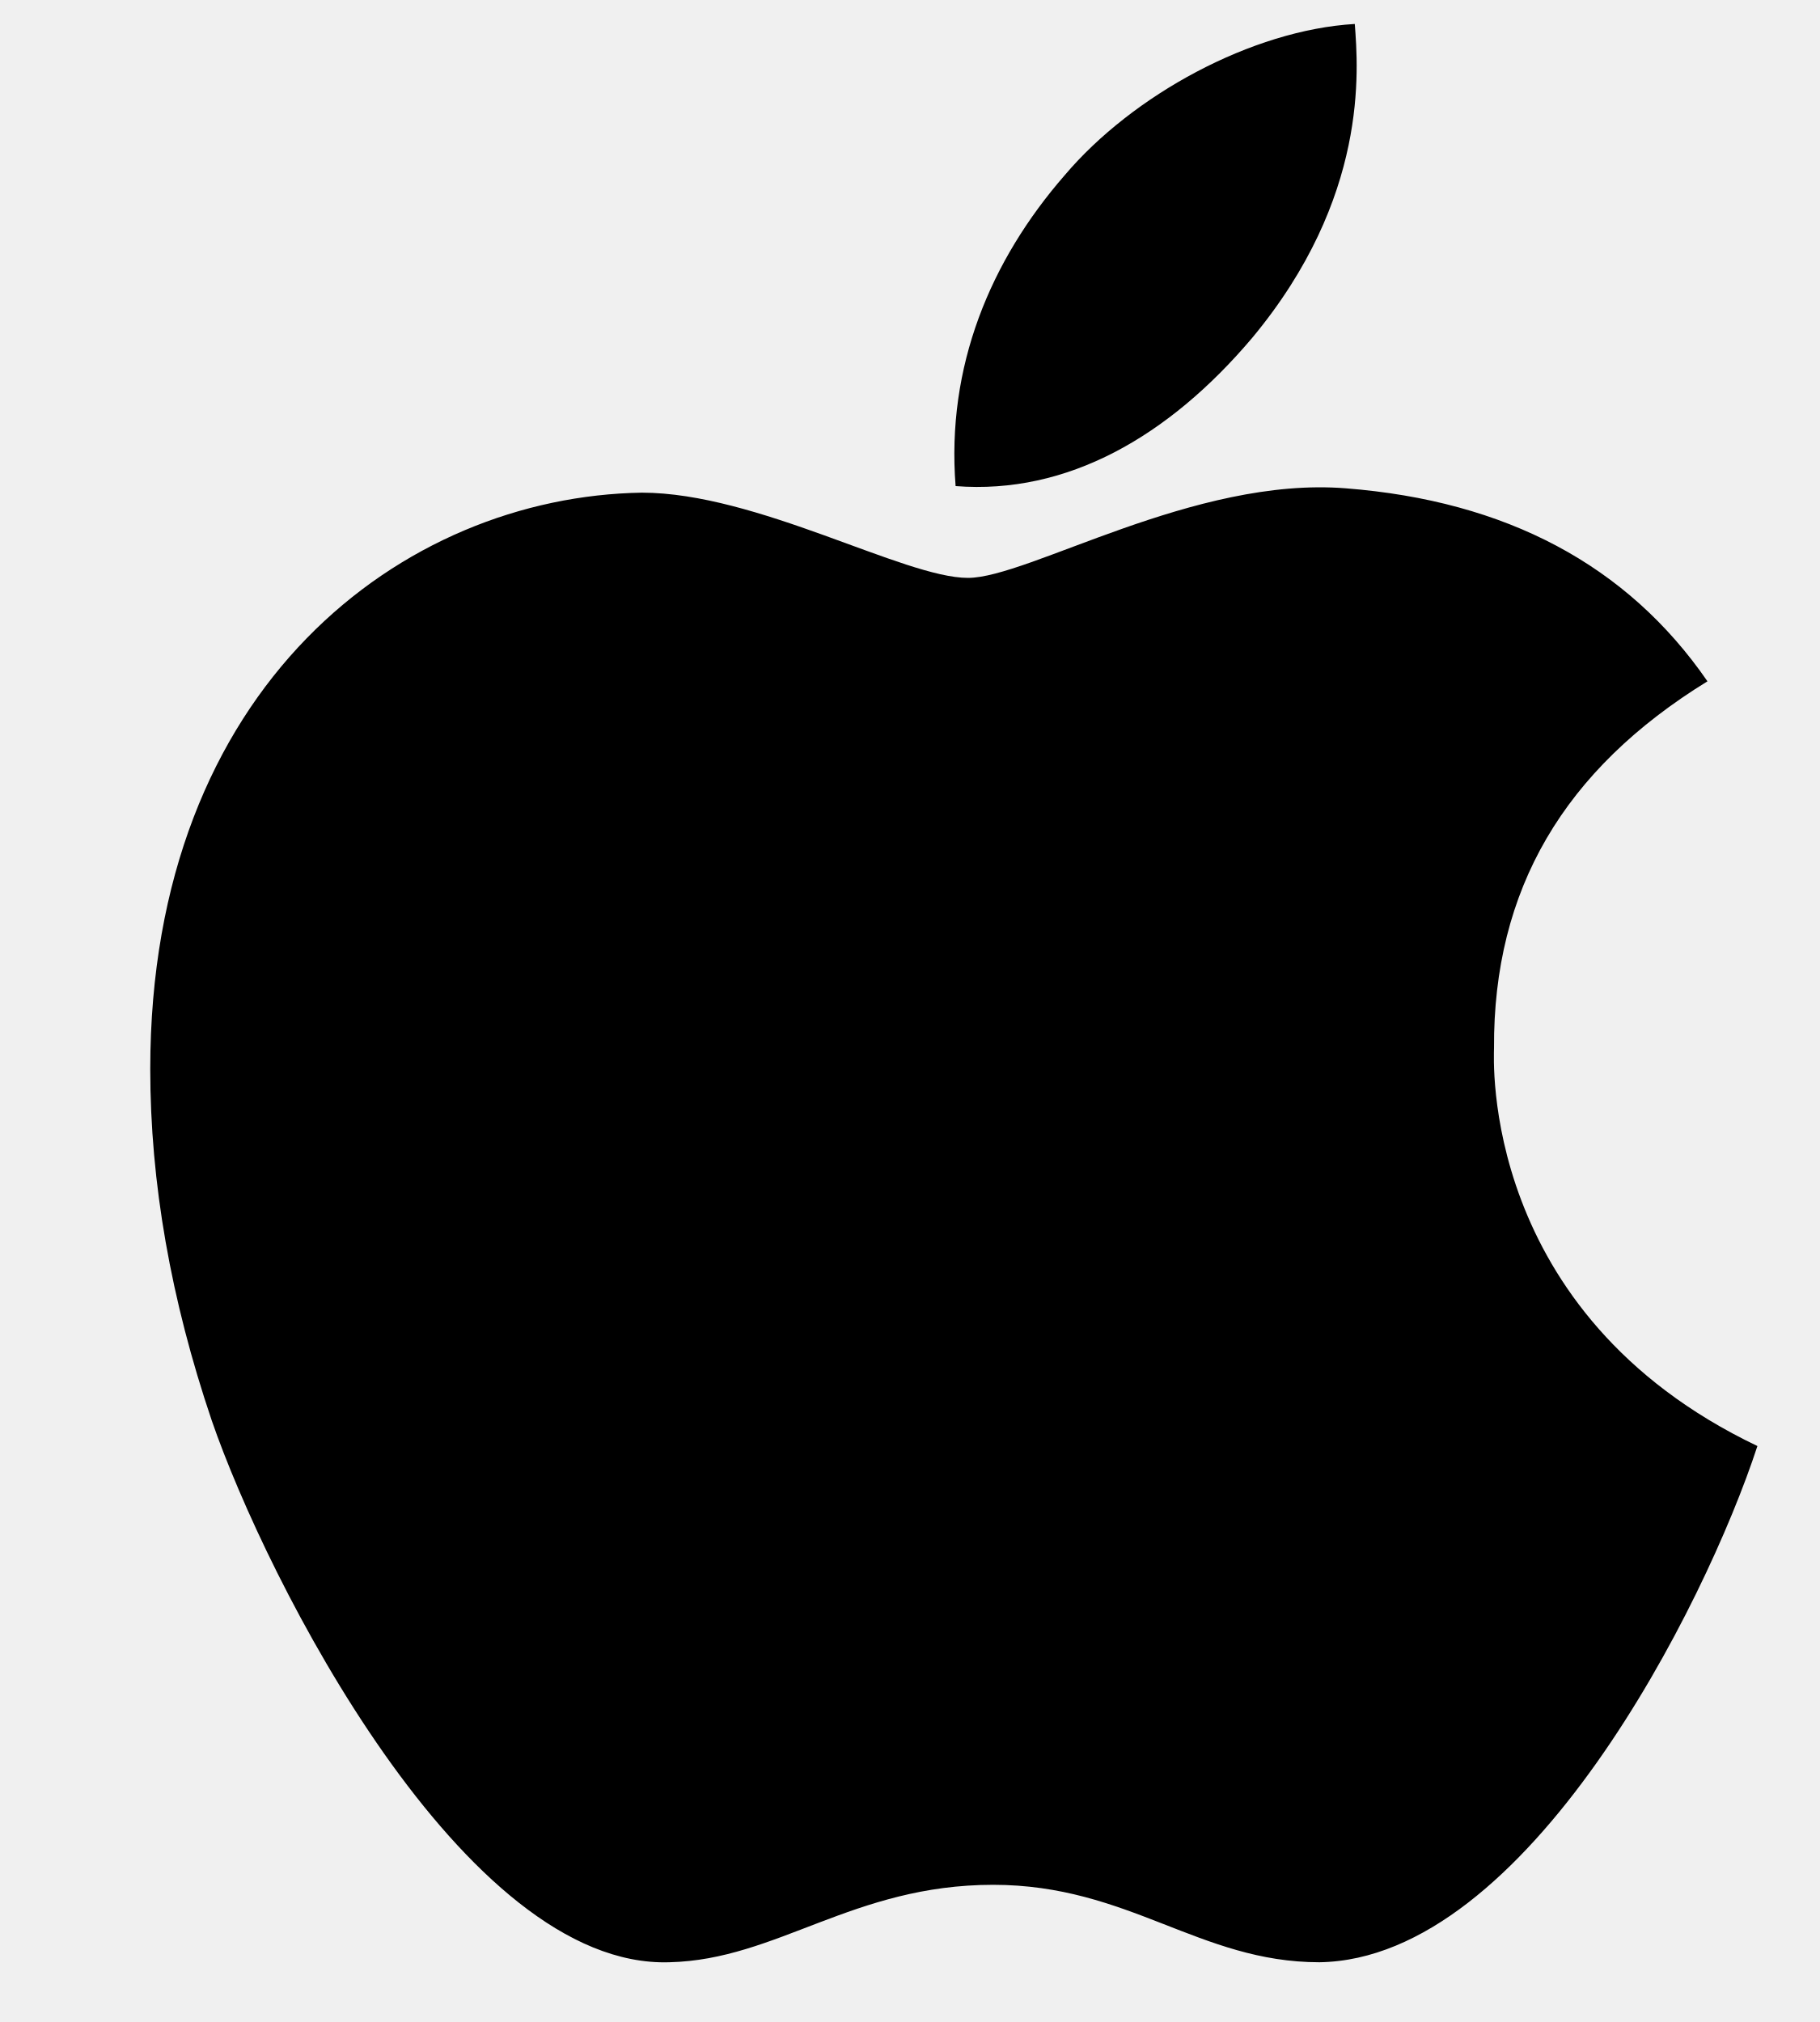
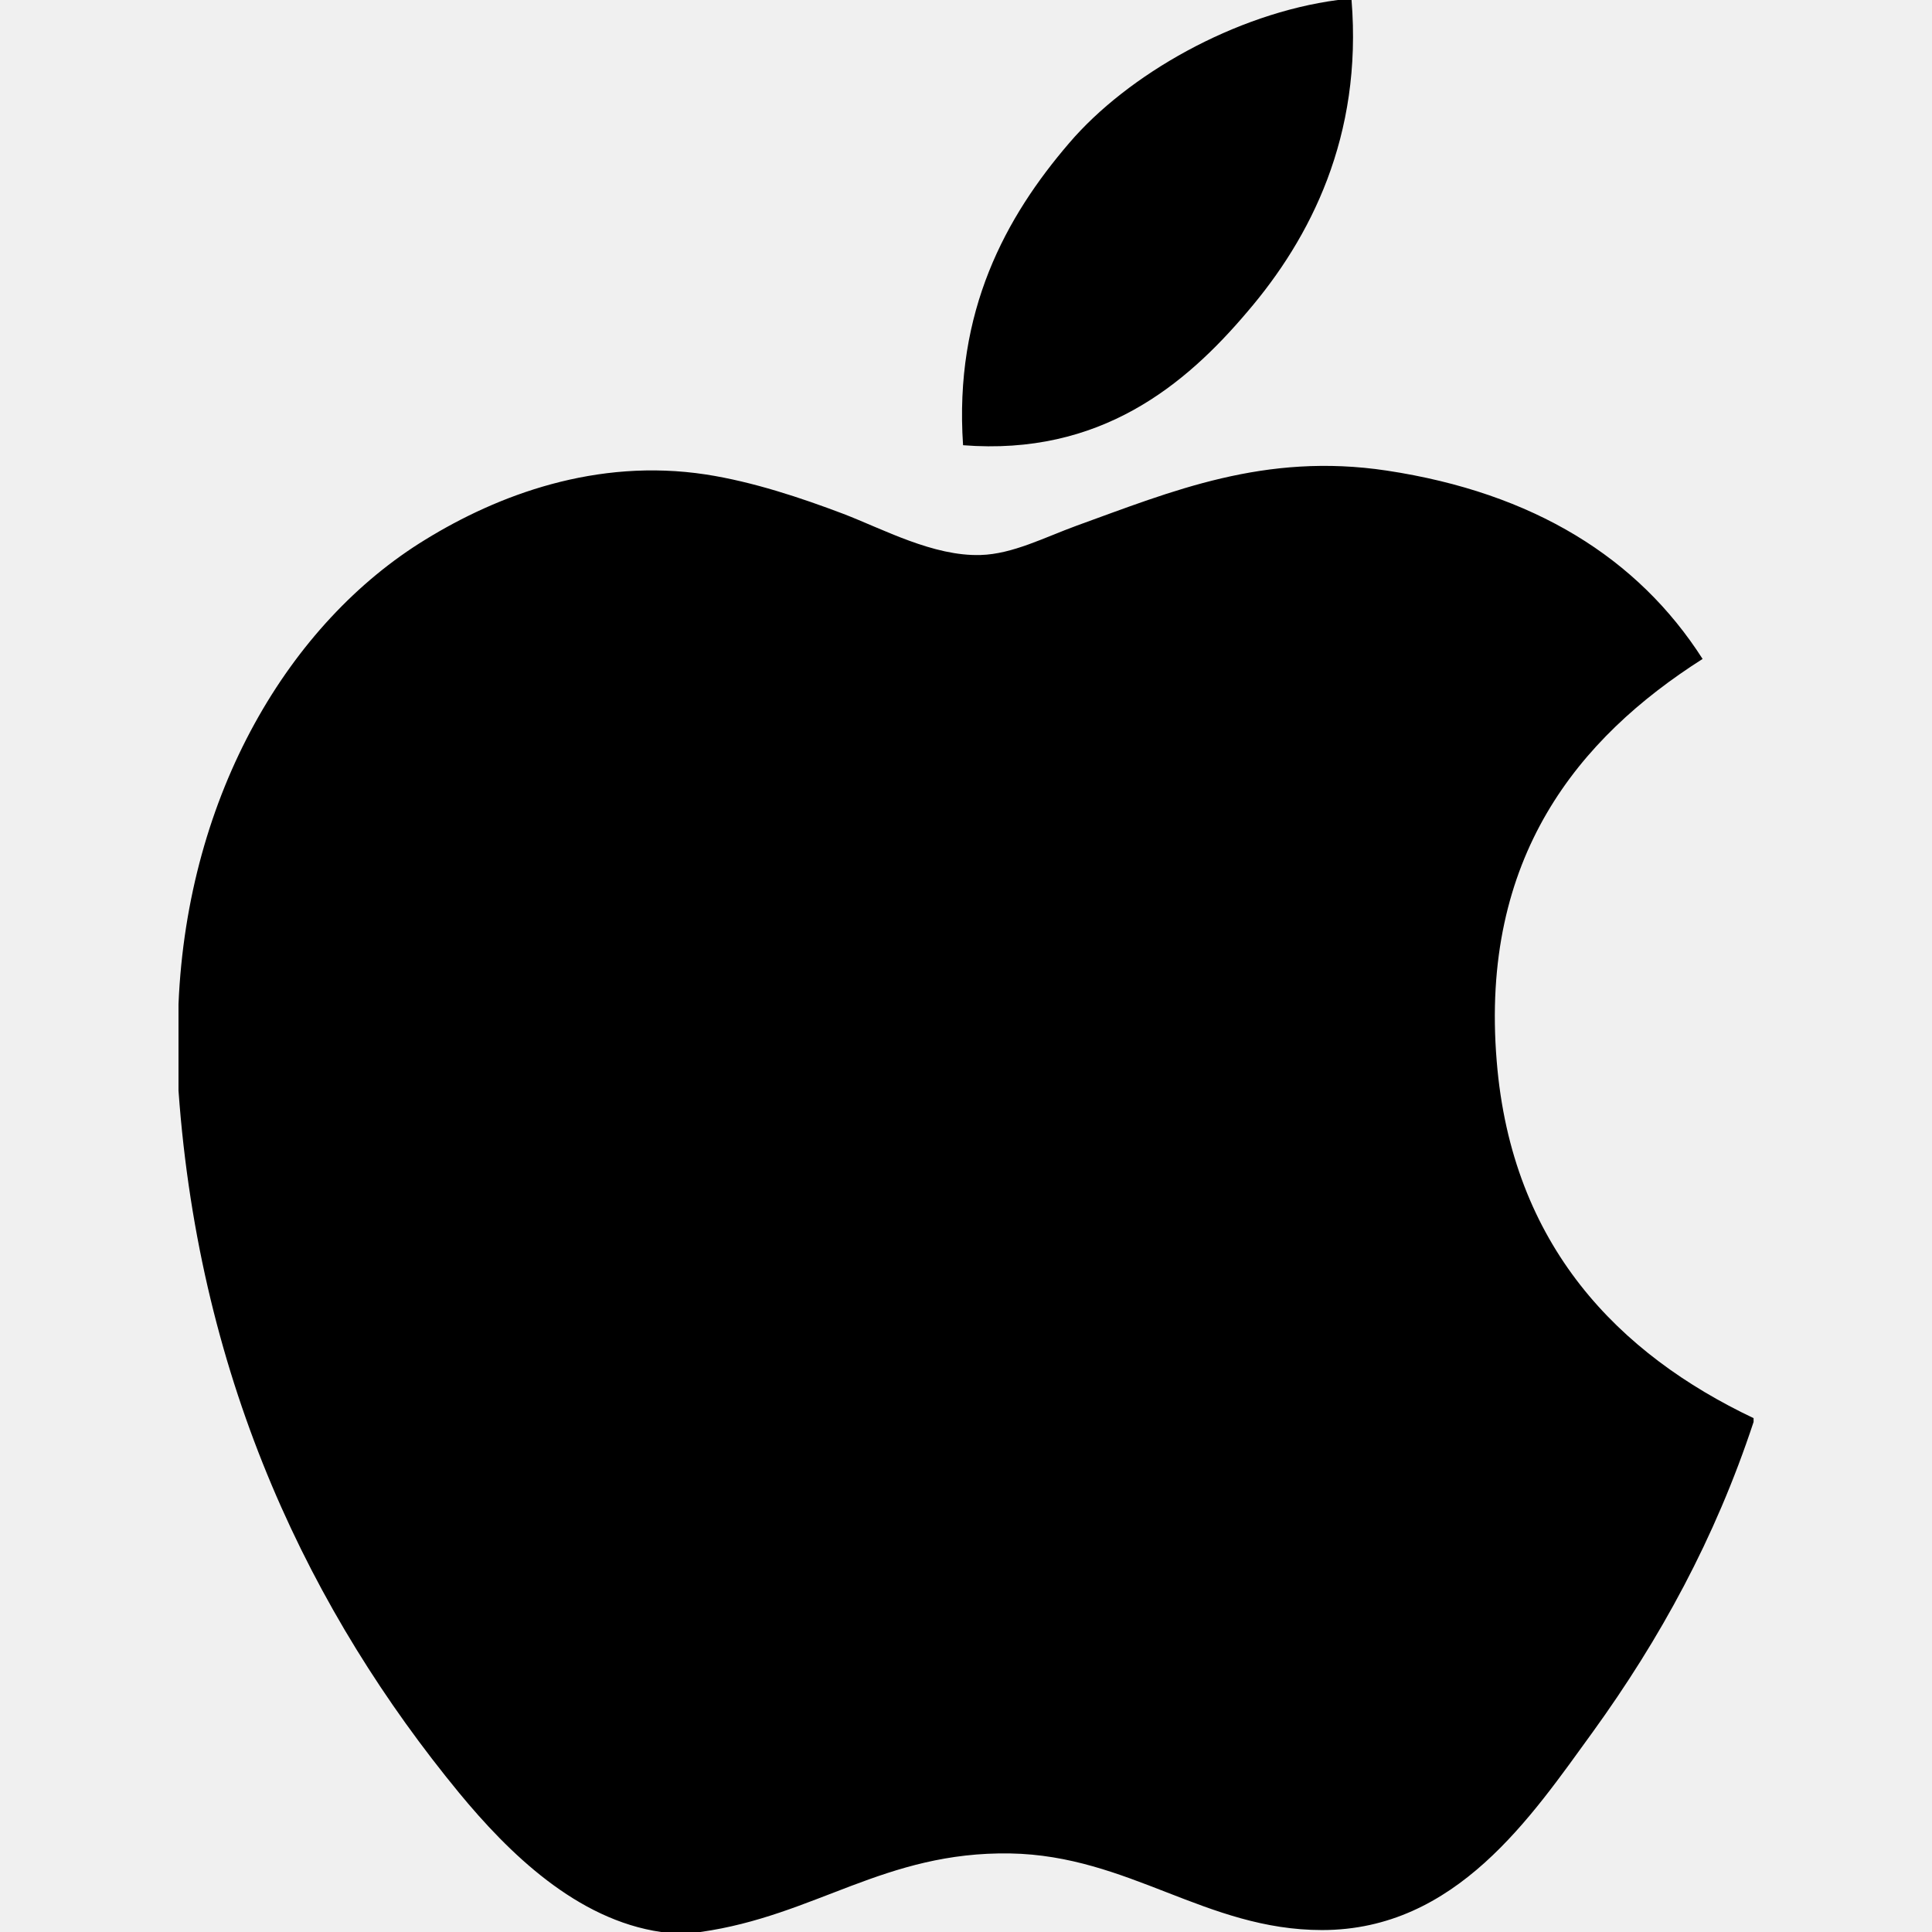
- <svg xmlns="http://www.w3.org/2000/svg" width="18" height="20" viewBox="0 0 18 20" fill="none">
-   <g clip-path="url(#clip0_38_190)">
-     <path d="M14.776 10.369C14.767 8.798 15.468 7.612 16.887 6.739C16.093 5.587 14.894 4.954 13.31 4.83C11.811 4.71 10.173 5.716 9.573 5.716C8.94 5.716 7.487 4.873 6.347 4.873C3.99 4.911 1.486 6.777 1.486 10.574C1.486 11.696 1.689 12.854 2.094 14.05C2.635 15.621 4.586 19.474 6.621 19.409C7.685 19.384 8.437 18.643 9.822 18.643C11.165 18.643 11.862 19.409 13.049 19.409C15.101 19.379 16.866 15.878 17.381 14.303C14.628 12.989 14.776 10.45 14.776 10.369ZM12.386 3.34C13.538 1.953 13.433 0.691 13.399 0.237C12.381 0.297 11.203 0.939 10.532 1.731C9.793 2.578 9.358 3.627 9.451 4.808C10.553 4.894 11.558 4.32 12.386 3.34Z" fill="black" />
+ <svg xmlns="http://www.w3.org/2000/svg" fill="#000000" height="800px" width="800px" version="1.1" id="Capa_1" viewBox="0 0 22.773 22.773" xml:space="preserve">
+   <g>
+     <g>
+       <path d="M15.769,0c0.053,0,0.106,0,0.162,0c0.13,1.606-0.483,2.806-1.228,3.675c-0.731,0.863-1.732,1.7-3.351,1.573    c-0.108-1.583,0.506-2.694,1.25-3.561C13.292,0.879,14.557,0.16,15.769,0z" />
+       <path d="M20.67,16.716c0,0.016,0,0.03,0,0.045c-0.455,1.378-1.104,2.559-1.896,3.655c-0.723,0.995-1.609,2.334-3.191,2.334    c-1.367,0-2.275-0.879-3.676-0.903c-1.482-0.024-2.297,0.735-3.652,0.926c-0.155,0-0.31,0-0.462,0    c-0.995-0.144-1.798-0.932-2.383-1.642c-1.725-2.098-3.058-4.808-3.306-8.276c0-0.34,0-0.679,0-1.019    c0.105-2.482,1.311-4.5,2.914-5.478c0.846-0.52,2.009-0.963,3.304-0.765c0.555,0.086,1.122,0.276,1.619,0.464    c0.471,0.181,1.06,0.502,1.618,0.485c0.378-0.011,0.754-0.208,1.135-0.347c1.116-0.403,2.21-0.865,3.652-0.648    c1.733,0.262,2.963,1.032,3.723,2.22c-1.466,0.933-2.625,2.339-2.427,4.74C17.818,14.688,19.086,15.964,20.67,16.716z" />
+     </g>
+     <g>
+ 	</g>
+     <g>
+ 	</g>
+     <g>
+ 	</g>
+     <g>
+ 	</g>
+     <g>
+ 	</g>
+     <g>
+ 	</g>
+     <g>
+ 	</g>
+     <g>
+ 	</g>
+     <g>
+ 	</g>
+     <g>
+ 	</g>
+     <g>
+ 	</g>
+     <g>
+ 	</g>
+     <g>
+ 	</g>
+     <g>
+ 	</g>
+     <g>
+ 	</g>
  </g>
-   <defs>
-     <clipPath id="clip0_38_190">
-       <rect width="16.928" height="19.237" fill="white" transform="translate(0.969482 0.236816)" />
-     </clipPath>
-   </defs>
</svg>
